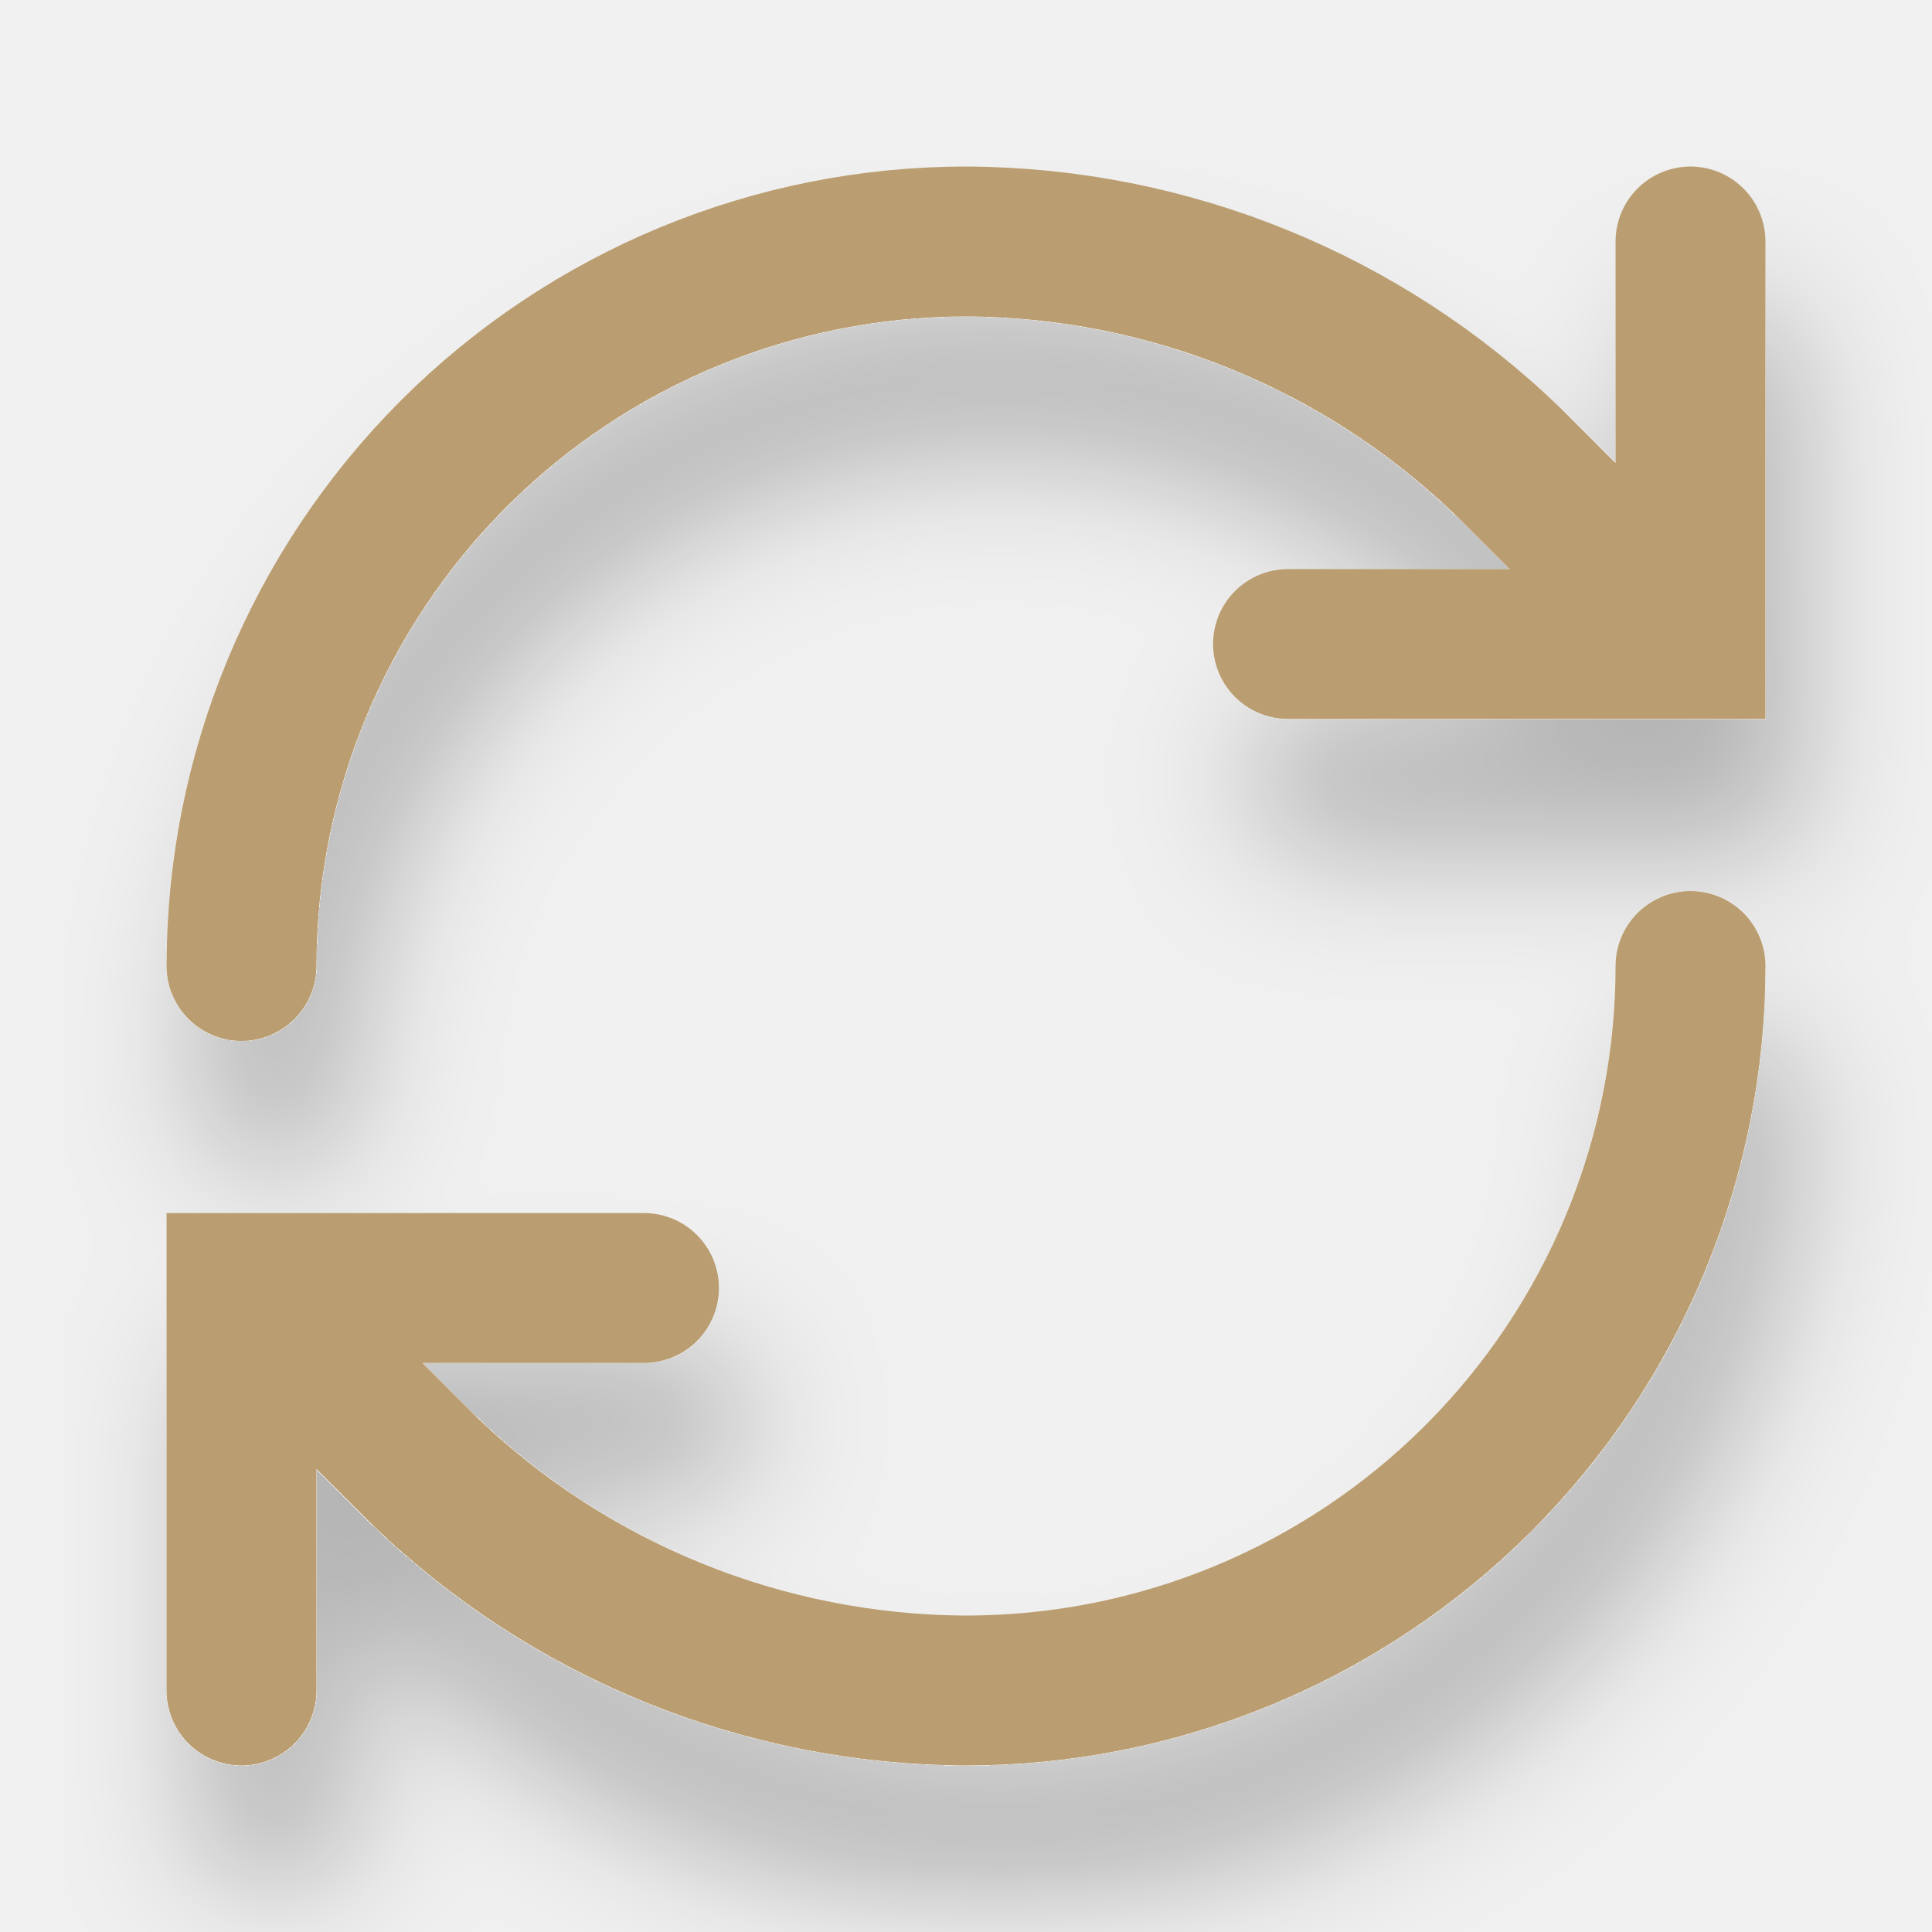
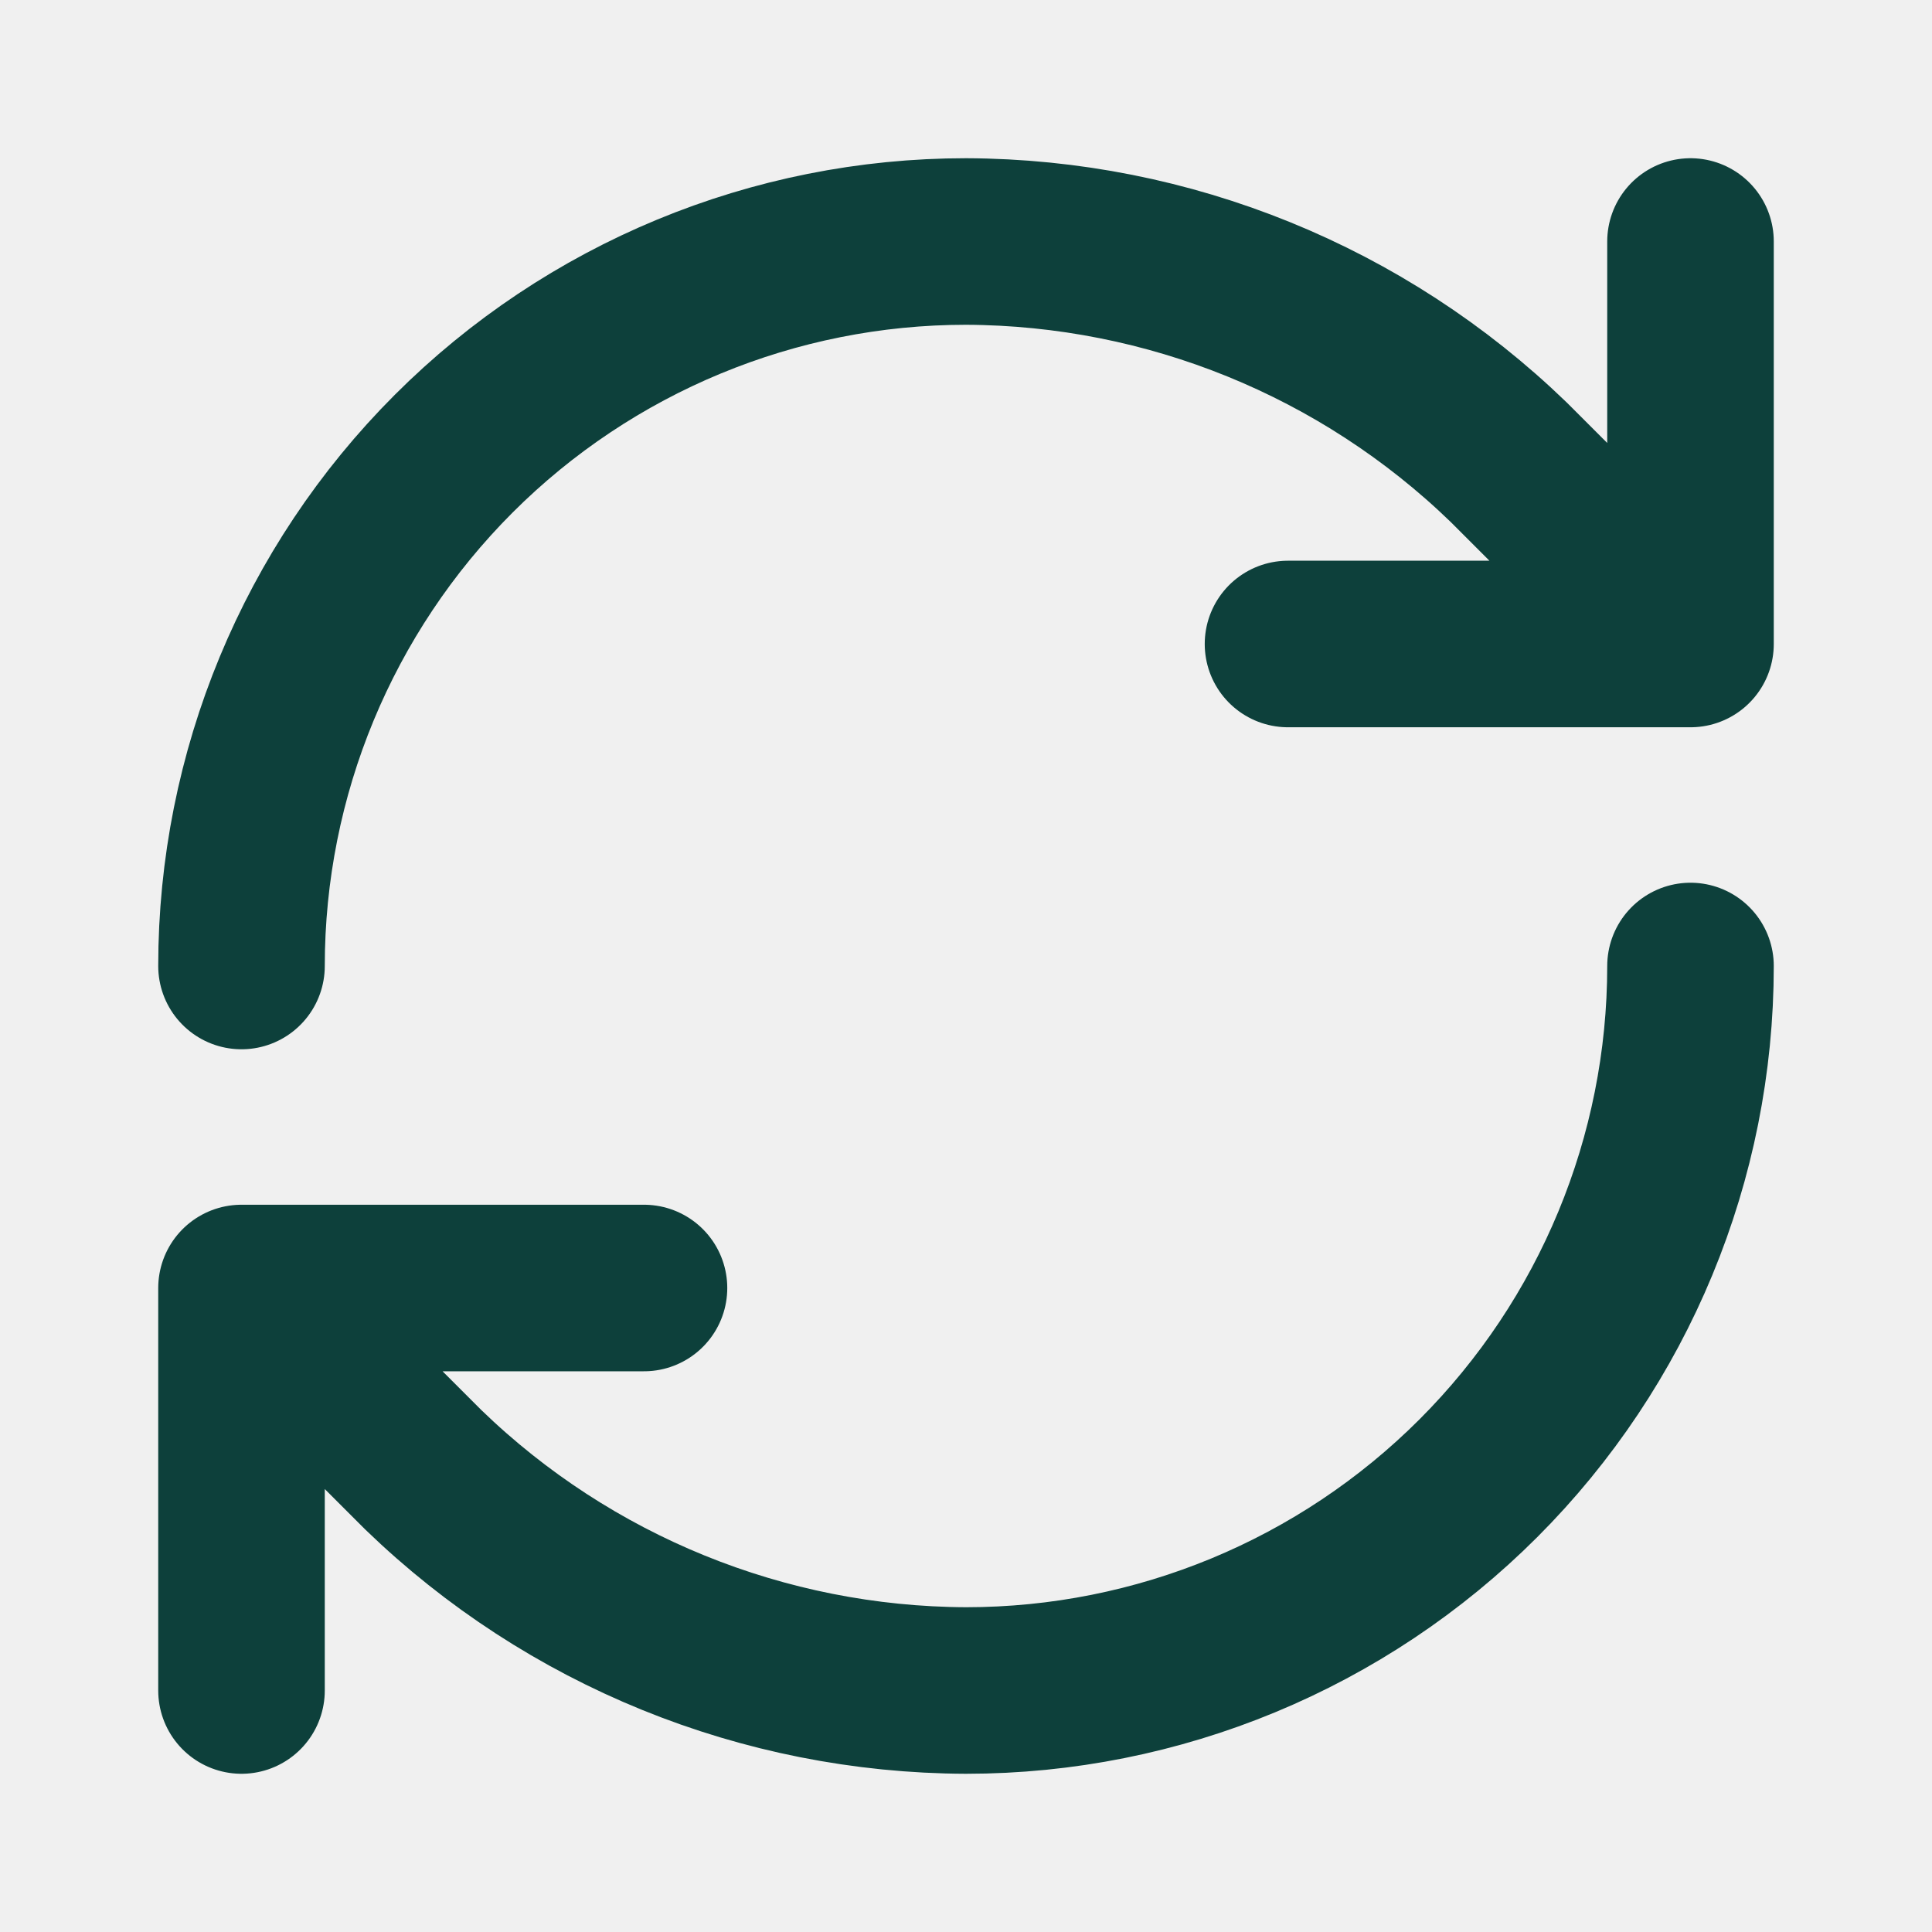
- <svg xmlns="http://www.w3.org/2000/svg" preserveAspectRatio="none" overflow="visible" style="display: block;" width="58" height="58" viewBox="0 0 58 58" fill="none">
-   <g id="refresh-cw" clip-path="url(#clip0_0_4)">
-     <g id="Vector" filter="url(#filter0_d_0_4)">
-       <path d="M7.25 29C7.25 23.232 9.542 17.699 13.62 13.62C17.699 9.542 23.232 7.25 29 7.25C35.081 7.273 40.917 9.645 45.288 13.872L50.75 19.333M38.667 19.333H50.75V7.25M50.75 29C50.75 34.769 48.459 40.301 44.38 44.38C40.301 48.459 34.769 50.75 29 50.75C22.92 50.727 17.083 48.355 12.712 44.128L7.25 38.667M7.25 50.75V38.667H19.333" stroke="#BA9E71" stroke-width="4.5" stroke-linecap="round" />
-     </g>
-   </g>
-   <defs>
-     <filter id="filter0_d_0_4" x="2" y="5" width="56" height="56" filterUnits="userSpaceOnUse" color-interpolation-filters="sRGB">
-       <feFlood flood-opacity="0" result="BackgroundImageFix" />
-       <feColorMatrix in="SourceAlpha" type="matrix" values="0 0 0 0 0 0 0 0 0 0 0 0 0 0 0 0 0 0 127 0" result="hardAlpha" />
-       <feOffset dx="1" dy="4" />
-       <feGaussianBlur stdDeviation="2" />
-       <feComposite in2="hardAlpha" operator="out" />
-       <feColorMatrix type="matrix" values="0 0 0 0 0 0 0 0 0 0 0 0 0 0 0 0 0 0 0.25 0" />
-       <feBlend mode="normal" in2="BackgroundImageFix" result="effect1_dropShadow_0_4" />
-       <feBlend mode="normal" in="SourceGraphic" in2="effect1_dropShadow_0_4" result="shape" />
-     </filter>
-     <clipPath id="clip0_0_4">
-       <rect width="58" height="58" fill="white" />
-     </clipPath>
-   </defs>
+ <svg xmlns="http://www.w3.org/2000/svg" width="58" height="58" viewBox="0 0 58 58" fill="none">
+   <path d="M7.25 29C7.25 23.232 9.542 17.699 13.62 13.62C17.699 9.542 23.232 7.25 29 7.25C35.081 7.273 40.917 9.645 45.288 13.872L50.75 19.333M38.667 19.333H50.75V7.25M50.75 29C50.75 34.769 48.459 40.301 44.38 44.38C40.301 48.459 34.769 50.75 29 50.75C22.92 50.727 17.083 48.355 12.712 44.128L7.25 38.667M7.25 50.75V38.667H19.333" stroke="#0D403B" stroke-width="5" stroke-linecap="round" stroke-linejoin="round" />
</svg>
